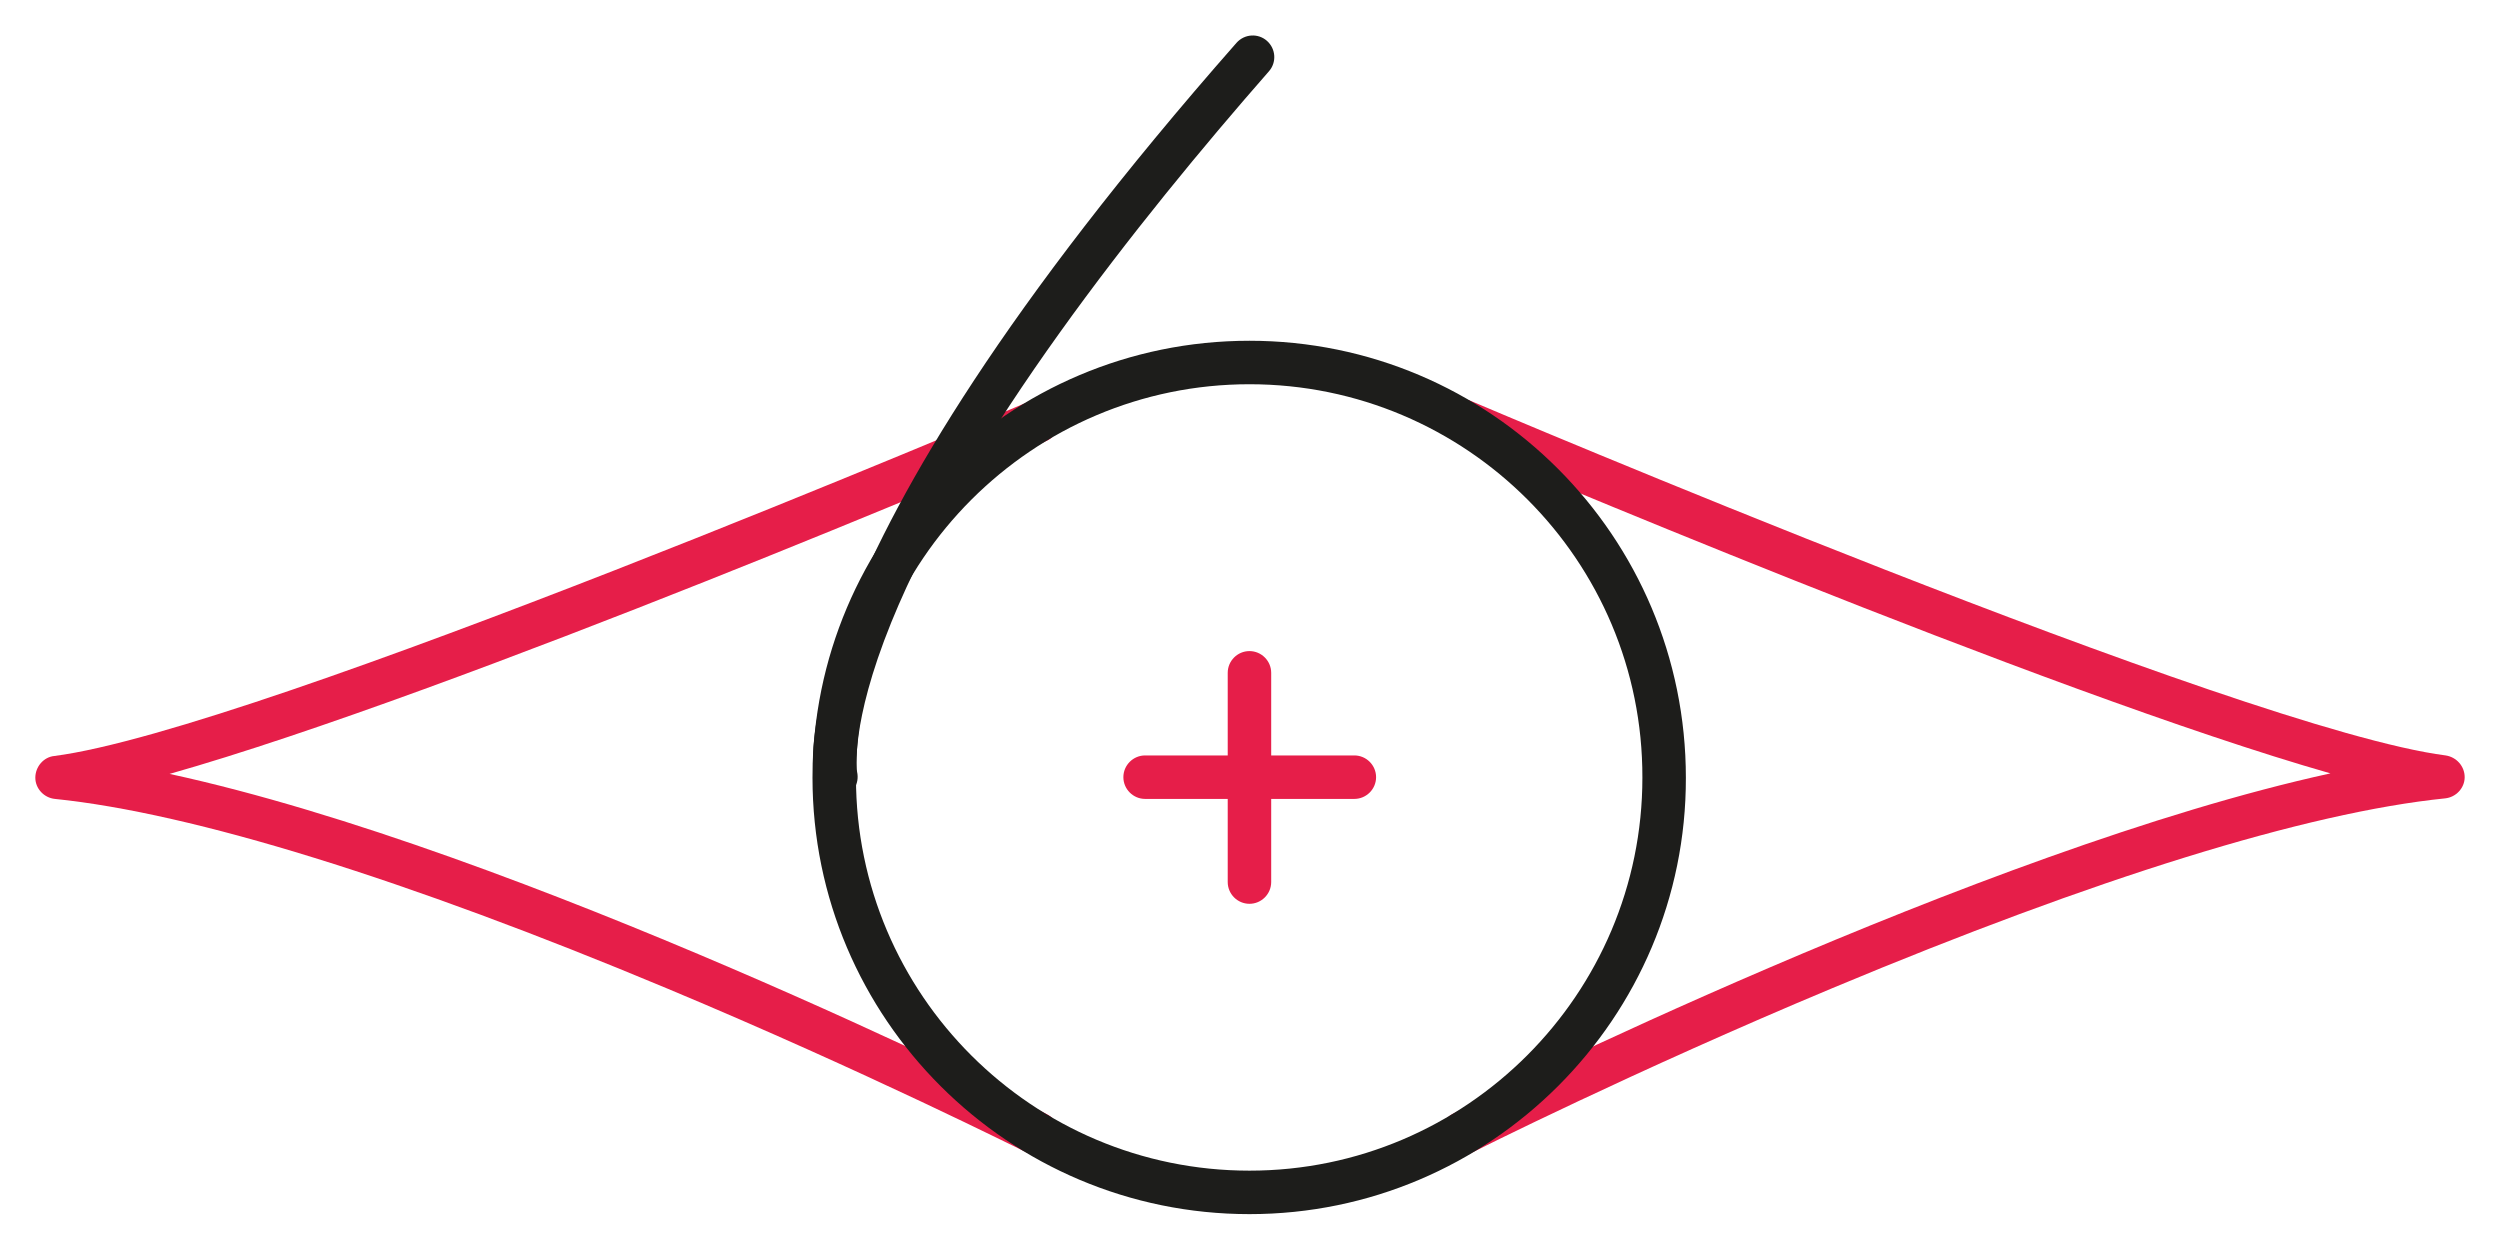
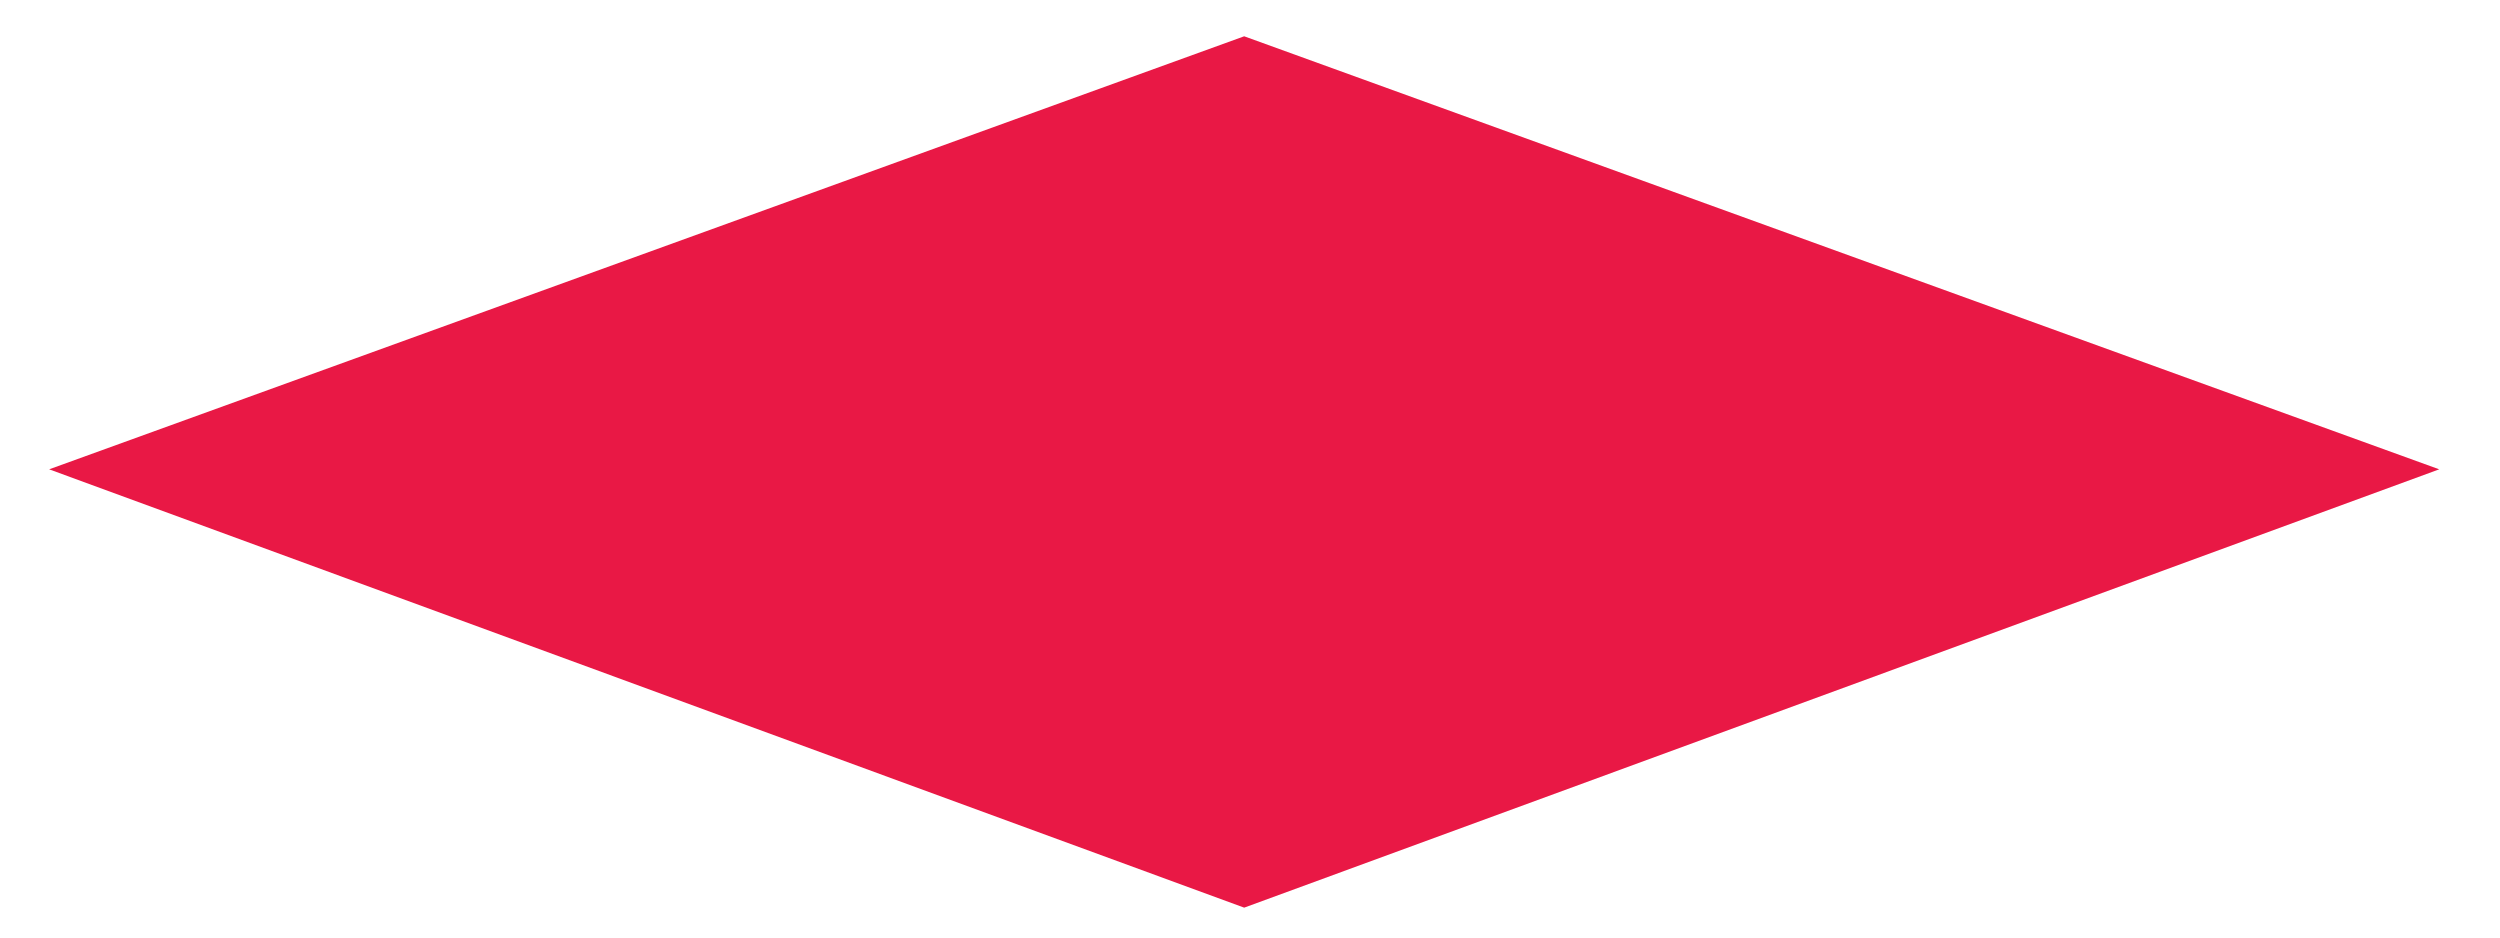
- <svg xmlns="http://www.w3.org/2000/svg" version="1.1" id="Calque_1" x="0px" y="0px" viewBox="0 0 460 230" style="enable-background:new 0 0 460 230;" xml:space="preserve">
-   <style type="text/css">
- 	.st0{fill:#E61E49;}
- 	.st1{fill:#1D1D1B;}
- </style>
-   <g>
-     <path class="st0" d="M269.2,212.5c-1.5,0-2.9-0.8-3.6-2.2c-1-2-0.2-4.4,1.8-5.4c4.3-2.2,96.9-48.5,161.4-62.6   c-52.6-15-156.2-59.1-161.2-61.2c-2-0.9-3-3.2-2.1-5.2s3.2-3,5.2-2.1c1.4,0.6,141.9,60.4,179.3,65.2c2,0.3,3.5,2,3.5,4   c0,2-1.6,3.7-3.6,3.9c-25.5,2.6-64.4,14.7-112.7,34.9c-36.6,15.3-66,30.1-66.2,30.2C270.4,212.4,269.8,212.5,269.2,212.5z" />
-     <path class="st0" d="M190.8,212.5c-0.6,0-1.2-0.1-1.8-0.4c-0.3-0.1-29.6-14.9-66.2-30.2C74.5,161.7,35.5,149.6,10.1,147   c-2-0.2-3.6-1.9-3.6-3.9s1.5-3.8,3.5-4c37.4-4.8,177.8-64.6,179.3-65.2c2-0.9,4.4,0.1,5.2,2.1s-0.1,4.4-2.1,5.2   c-5,2.2-108.6,46.3-161.2,61.2c64.6,14,157.1,60.4,161.4,62.6c2,1,2.8,3.4,1.8,5.4C193.7,211.7,192.3,212.5,190.8,212.5z" />
-     <g>
-       <g>
-         <path class="st0" d="M229.9,166.3c-2.2,0-4-1.8-4-4v-38.5c0-2.2,1.8-4,4-4s4,1.8,4,4v38.5C233.9,164.5,232.1,166.3,229.9,166.3z" />
-         <path class="st0" d="M249.2,147h-38.5c-2.2,0-4-1.8-4-4s1.8-4,4-4h38.5c2.2,0,4,1.8,4,4C253.2,145.2,251.4,147,249.2,147z" />
-       </g>
-       <path class="st1" d="M229.9,223.4c-44.3,0-80.4-36-80.4-80.3s36-80.4,80.4-80.4c44.3,0,80.3,36,80.3,80.4    C310.3,187.3,274.2,223.4,229.9,223.4z M229.9,70.7c-39.9,0-72.4,32.5-72.4,72.4s32.5,72.3,72.4,72.3s72.3-32.5,72.3-72.3    C302.3,103.1,269.8,70.7,229.9,70.7z" />
-       <g>
-         <path class="st1" d="M153.8,147c-1.8,0-3.5-1.2-3.9-3.1c-0.4-1.5-7.9-38.8,77.6-136c1.5-1.7,4-1.8,5.6-0.4c1.7,1.5,1.8,4,0.4,5.6     c-24,27.4-55.6,67.2-69.5,101.4c-7.7,19-6.3,27.4-6.3,27.5c0.5,2.2-0.8,4.3-3,4.8C154.4,147,154.1,147,153.8,147z" />
-       </g>
-     </g>
+ <svg xmlns="http://www.w3.org/2000/svg" width="80mm" height="30mm" viewBox="0 0 283.465 106.299" id="svg3404" version="1.1">
+   <defs id="defs3406" />
+   <g id="layer1" transform="translate(0,-946.063)">
+     <path d="m 5.573,999.277 135.5,-49.1 135.5,49.1 -135.5,49.7 L 5.573,999.277" id="path3" style="fill:#e91845" />
  </g>
</svg>
